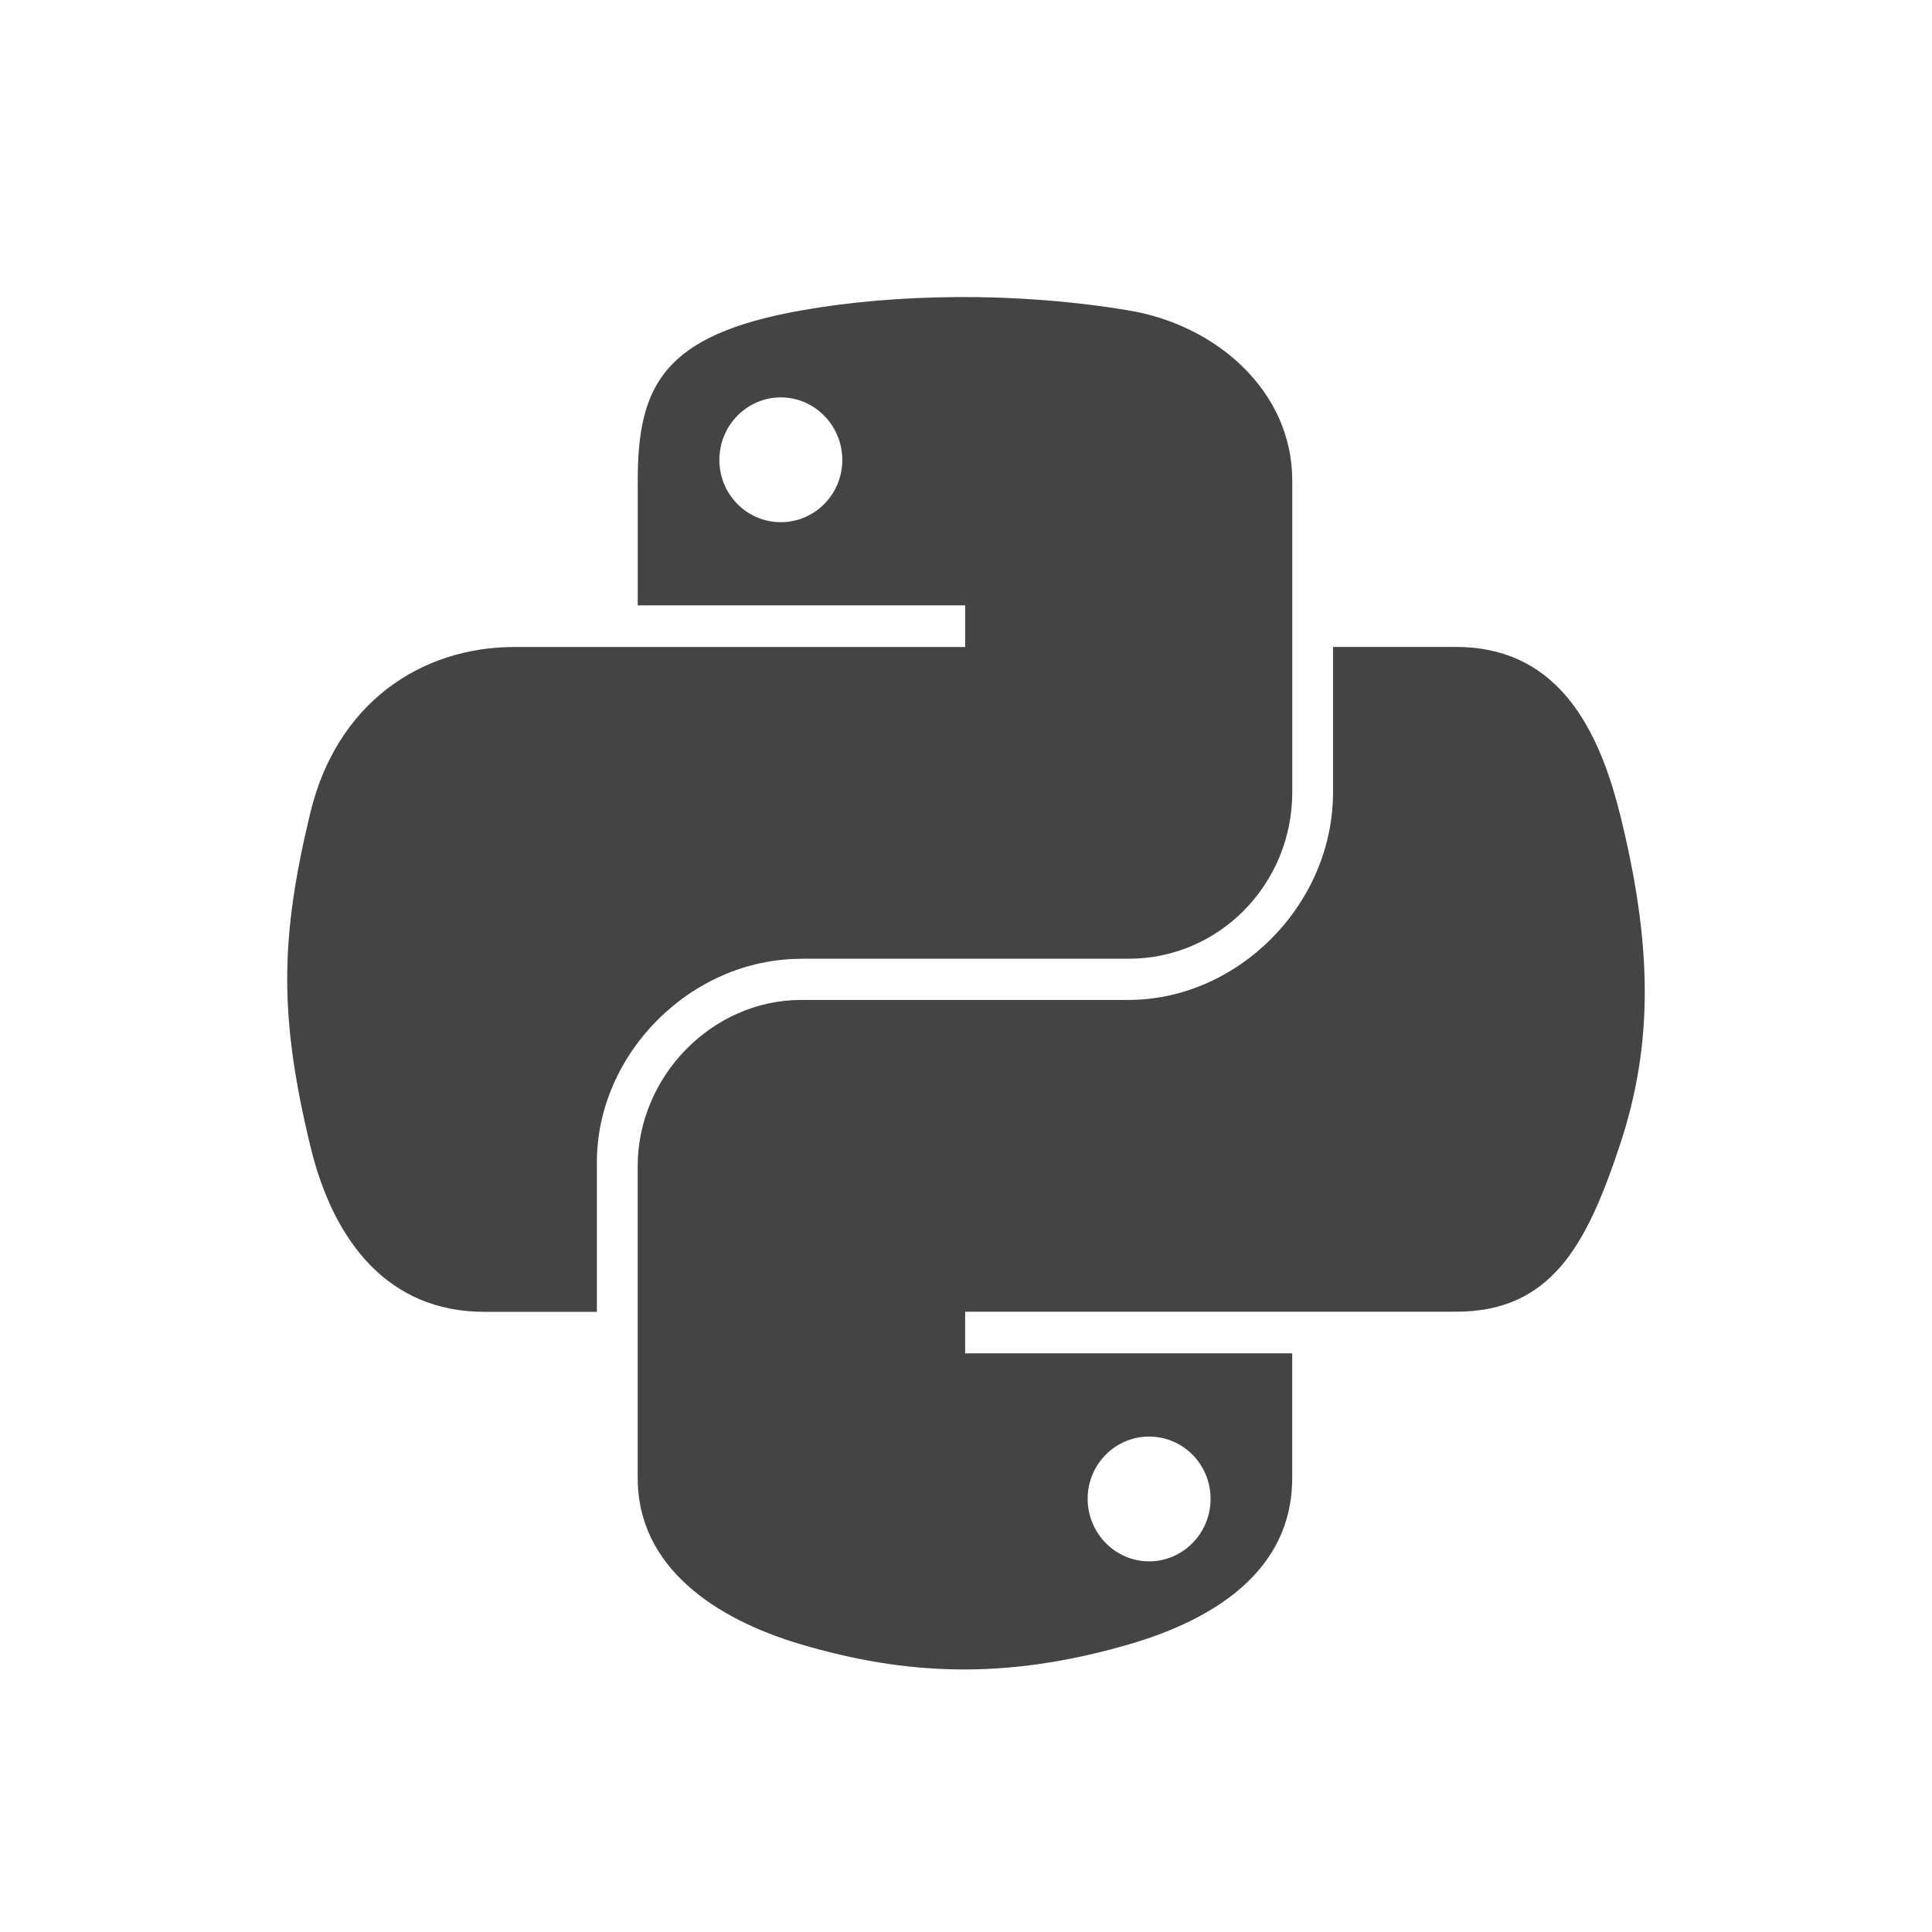
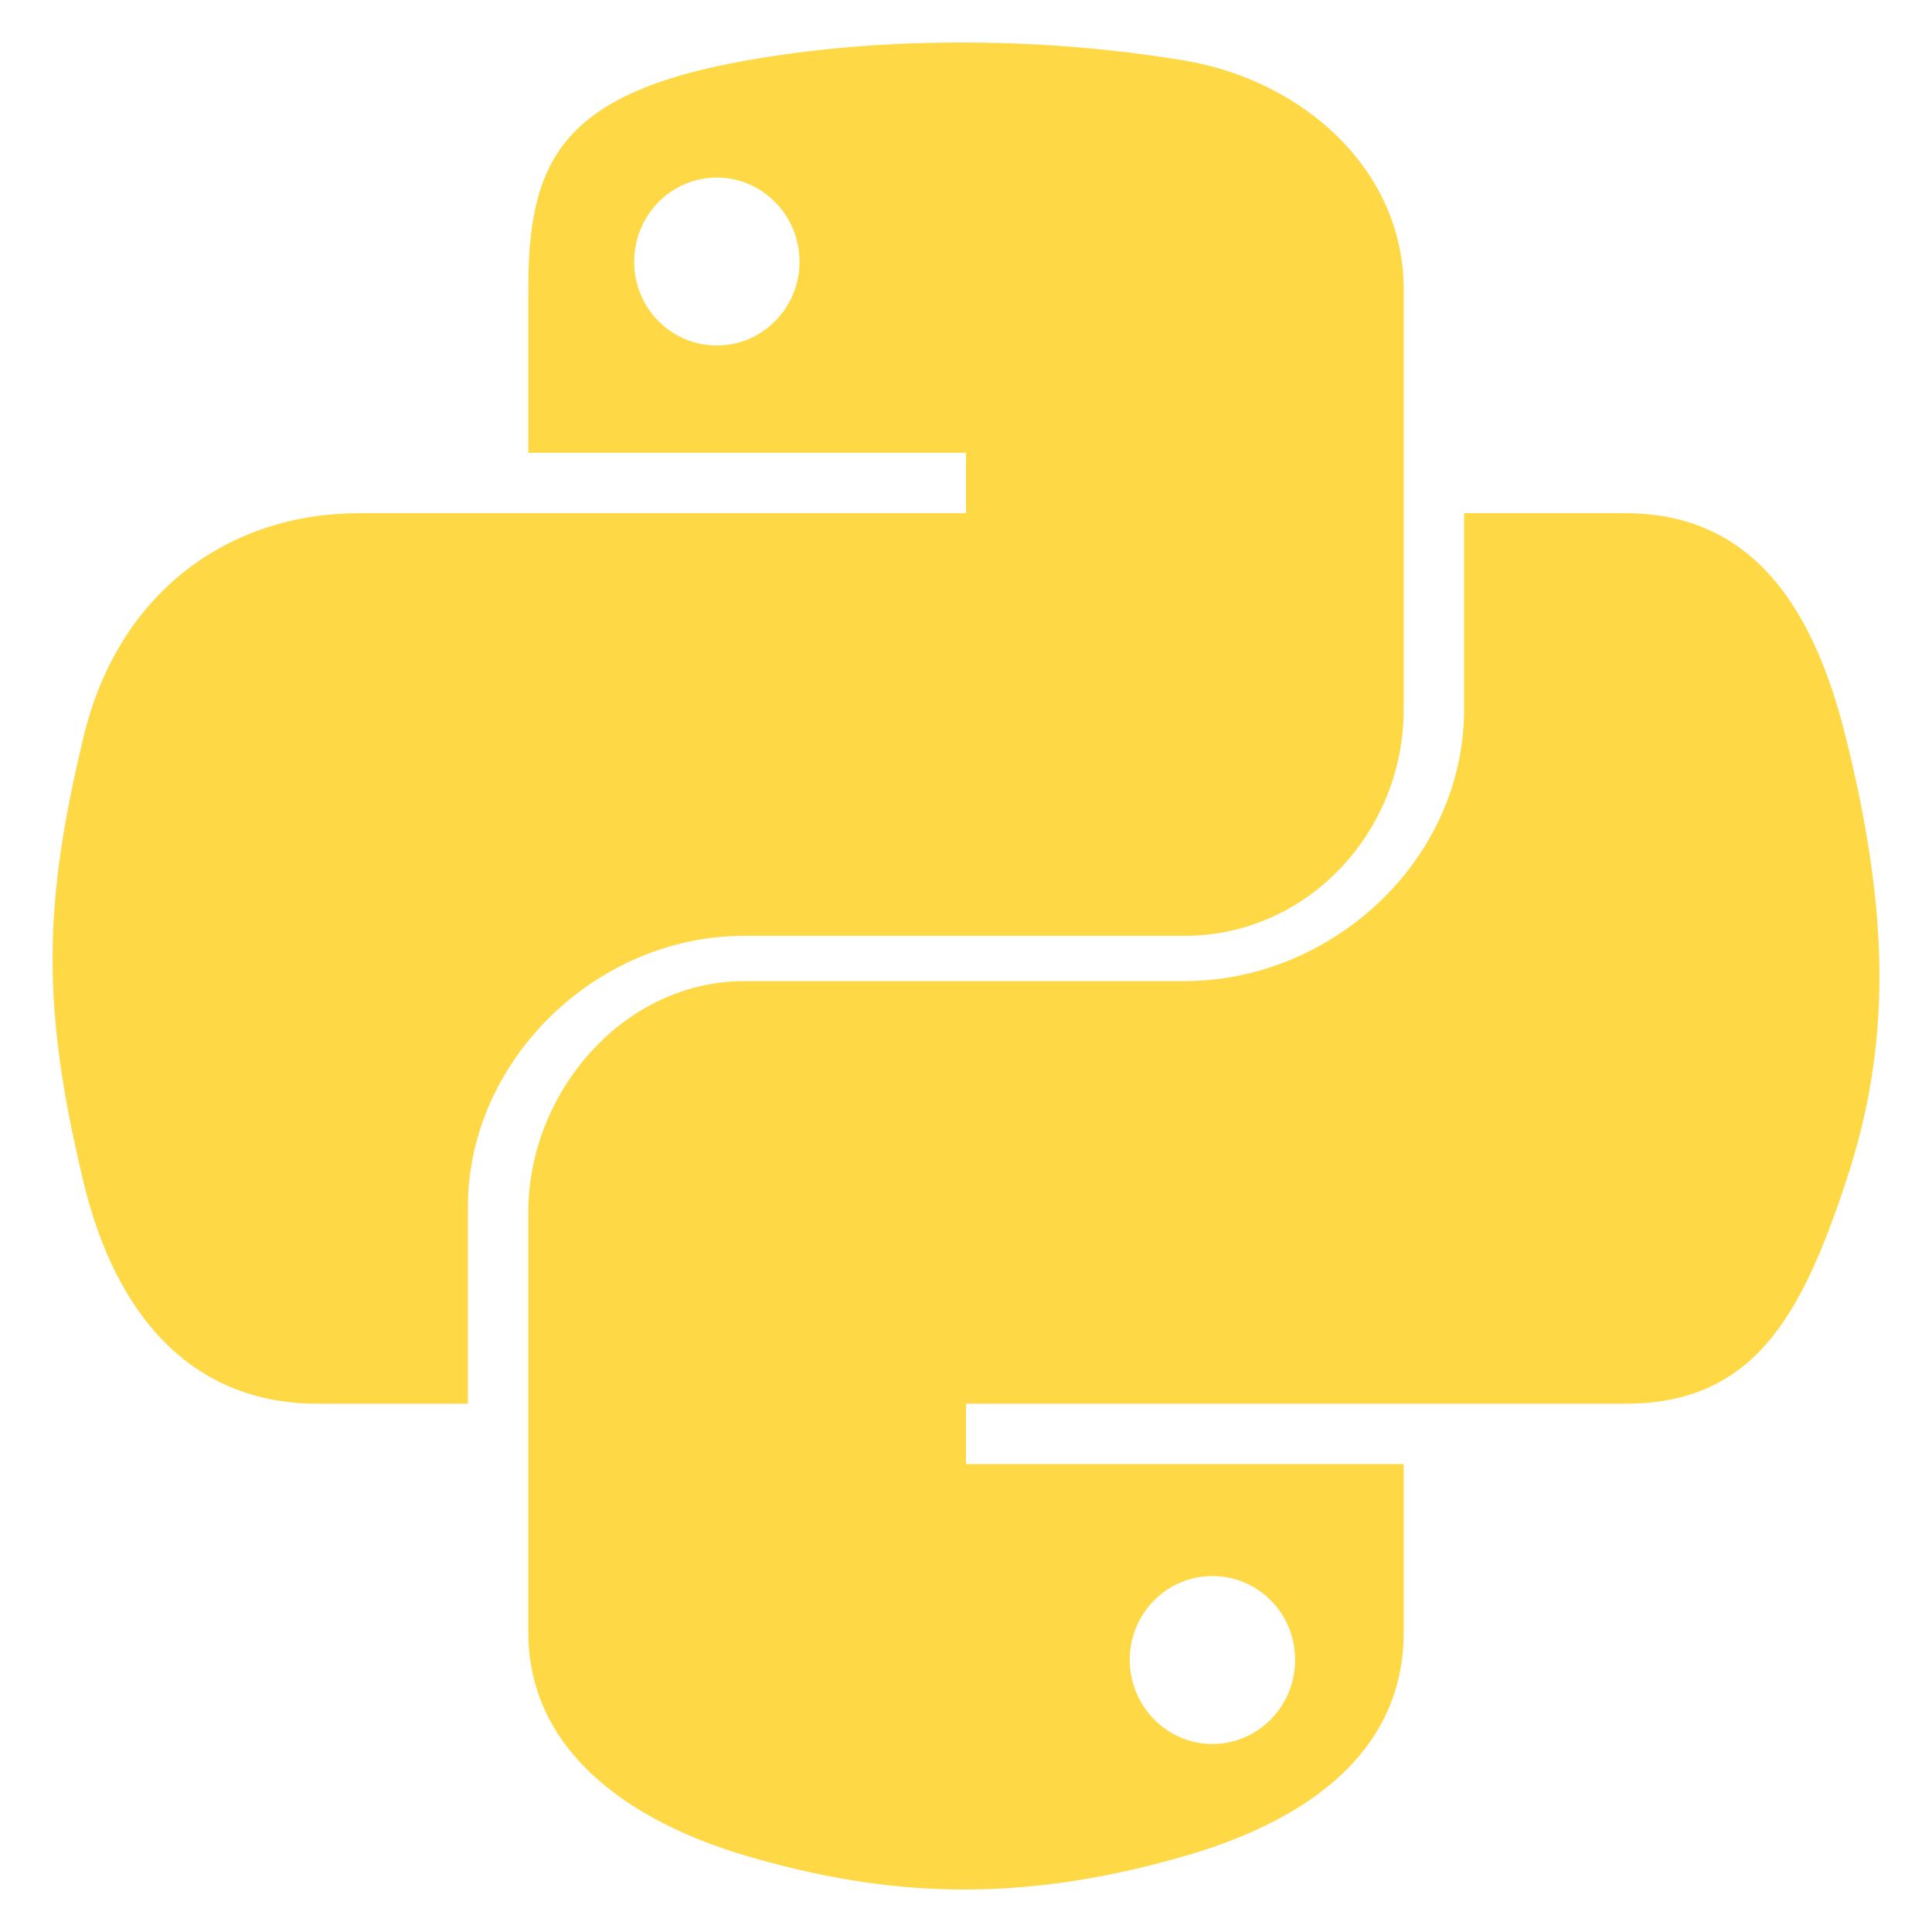
- <svg xmlns="http://www.w3.org/2000/svg" version="1.1" width="32" height="32" viewBox="0 0 32 32">
-   <path fill="#444444" d="M13.275 15.88h5.417c1.508 0 2.712-1.241 2.712-2.756v-5.164c0-1.47-1.24-2.574-2.712-2.819-0.932-0.155-1.898-0.226-2.825-0.221s-1.813 0.083-2.592 0.221c-2.295 0.405-2.712 1.254-2.712 2.819v2.067h5.423v0.689h-7.459c-1.576 0-2.956 0.947-3.388 2.75-0.498 2.066-0.52 3.355 0 5.512 0.385 1.606 1.306 2.75 2.882 2.75h1.865v-2.478c0-1.79 1.549-3.369 3.388-3.369zM12.933 8.649c-0.562 0-1.018-0.461-1.018-1.030 0-0.572 0.455-1.037 1.018-1.037 0.56 0 1.018 0.465 1.018 1.037 0 0.57-0.457 1.030-1.018 1.030zM26.826 13.465c-0.389-1.569-1.133-2.75-2.712-2.75h-2.035v2.408c0 1.867-1.583 3.439-3.388 3.439h-5.417c-1.484 0-2.712 1.27-2.712 2.756v5.164c0 1.47 1.278 2.334 2.712 2.756 1.717 0.505 3.363 0.596 5.417 0 1.365-0.395 2.712-1.191 2.712-2.756v-2.067h-5.417v-0.689h8.129c1.576 0 2.163-1.099 2.712-2.75 0.566-1.699 0.542-3.332 0-5.512zM19.033 23.794c0.562 0 1.018 0.461 1.018 1.030 0 0.572-0.456 1.037-1.018 1.037-0.56 0-1.018-0.465-1.018-1.037 0-0.57 0.457-1.030 1.018-1.030z" />
+ <svg xmlns="http://www.w3.org/2000/svg" viewBox="0 0 128 128">
+   <path fill="#FFD845" d="M49.33 62h29.159c8.117 0 14.511-6.868 14.511-15.019v-27.798c0-7.912-6.632-13.856-14.555-15.176-5.014-.835-10.195-1.215-15.187-1.191-4.99.023-9.612.448-13.805 1.191-12.355 2.181-14.453 6.751-14.453 15.176v10.817h29v4h-40.224c-8.484 0-15.914 5.108-18.237 14.811-2.681 11.12-2.8 17.919 0 29.53 2.075 8.642 7.03 14.659 15.515 14.659h9.946v-13.048c0-9.637 8.428-17.952 18.33-17.952zm-1.838-39.11c-3.026 0-5.478-2.479-5.478-5.545 0-3.079 2.451-5.581 5.478-5.581 3.015 0 5.479 2.502 5.479 5.581-.001 3.066-2.465 5.545-5.479 5.545zM122.281 48.811c-2.098-8.448-6.103-14.811-14.599-14.811h-10.682v12.981c0 10.05-8.794 18.019-18.511 18.019h-29.159c-7.988 0-14.33 7.326-14.33 15.326v27.8c0 7.91 6.745 12.564 14.462 14.834 9.242 2.717 17.994 3.208 29.051 0 7.349-2.129 14.487-6.411 14.487-14.834v-11.126h-29v-4h43.682c8.484 0 11.647-5.776 14.599-14.66 3.047-9.145 2.916-17.799 0-29.529zm-41.955 55.606c3.027 0 5.479 2.479 5.479 5.547 0 3.076-2.451 5.579-5.479 5.579-3.015 0-5.478-2.502-5.478-5.579 0-3.068 2.463-5.547 5.478-5.547z" />
</svg>
